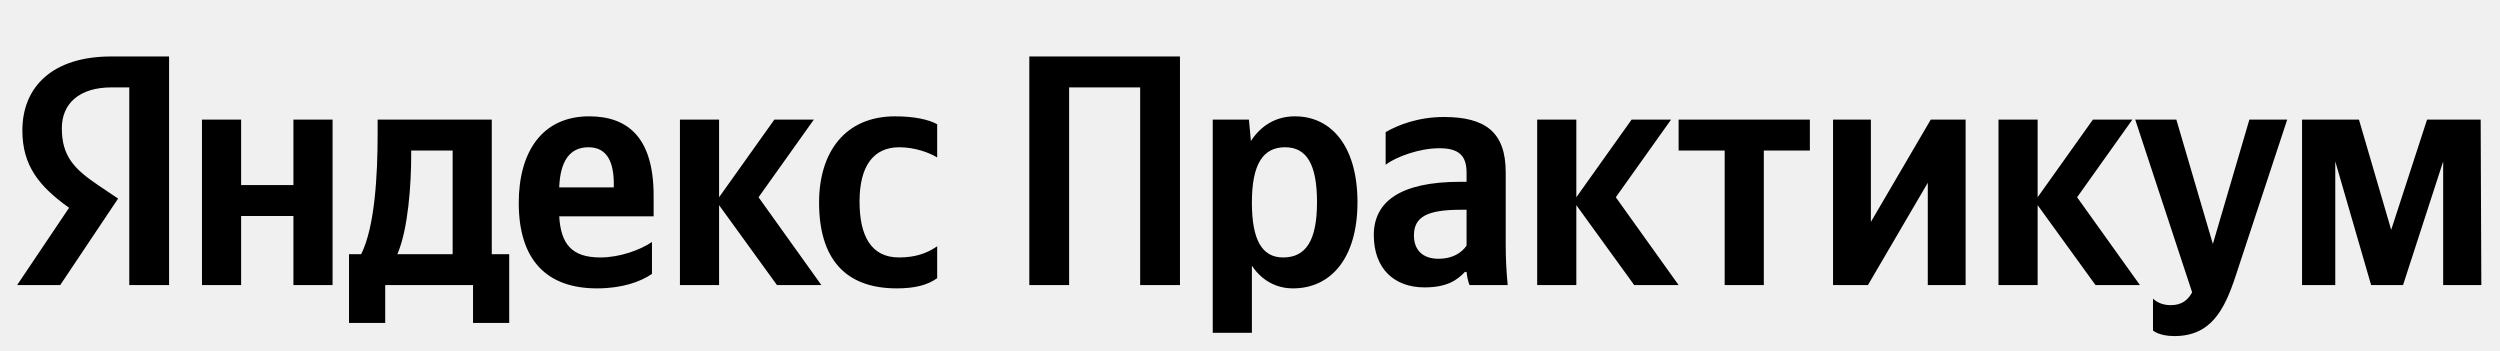
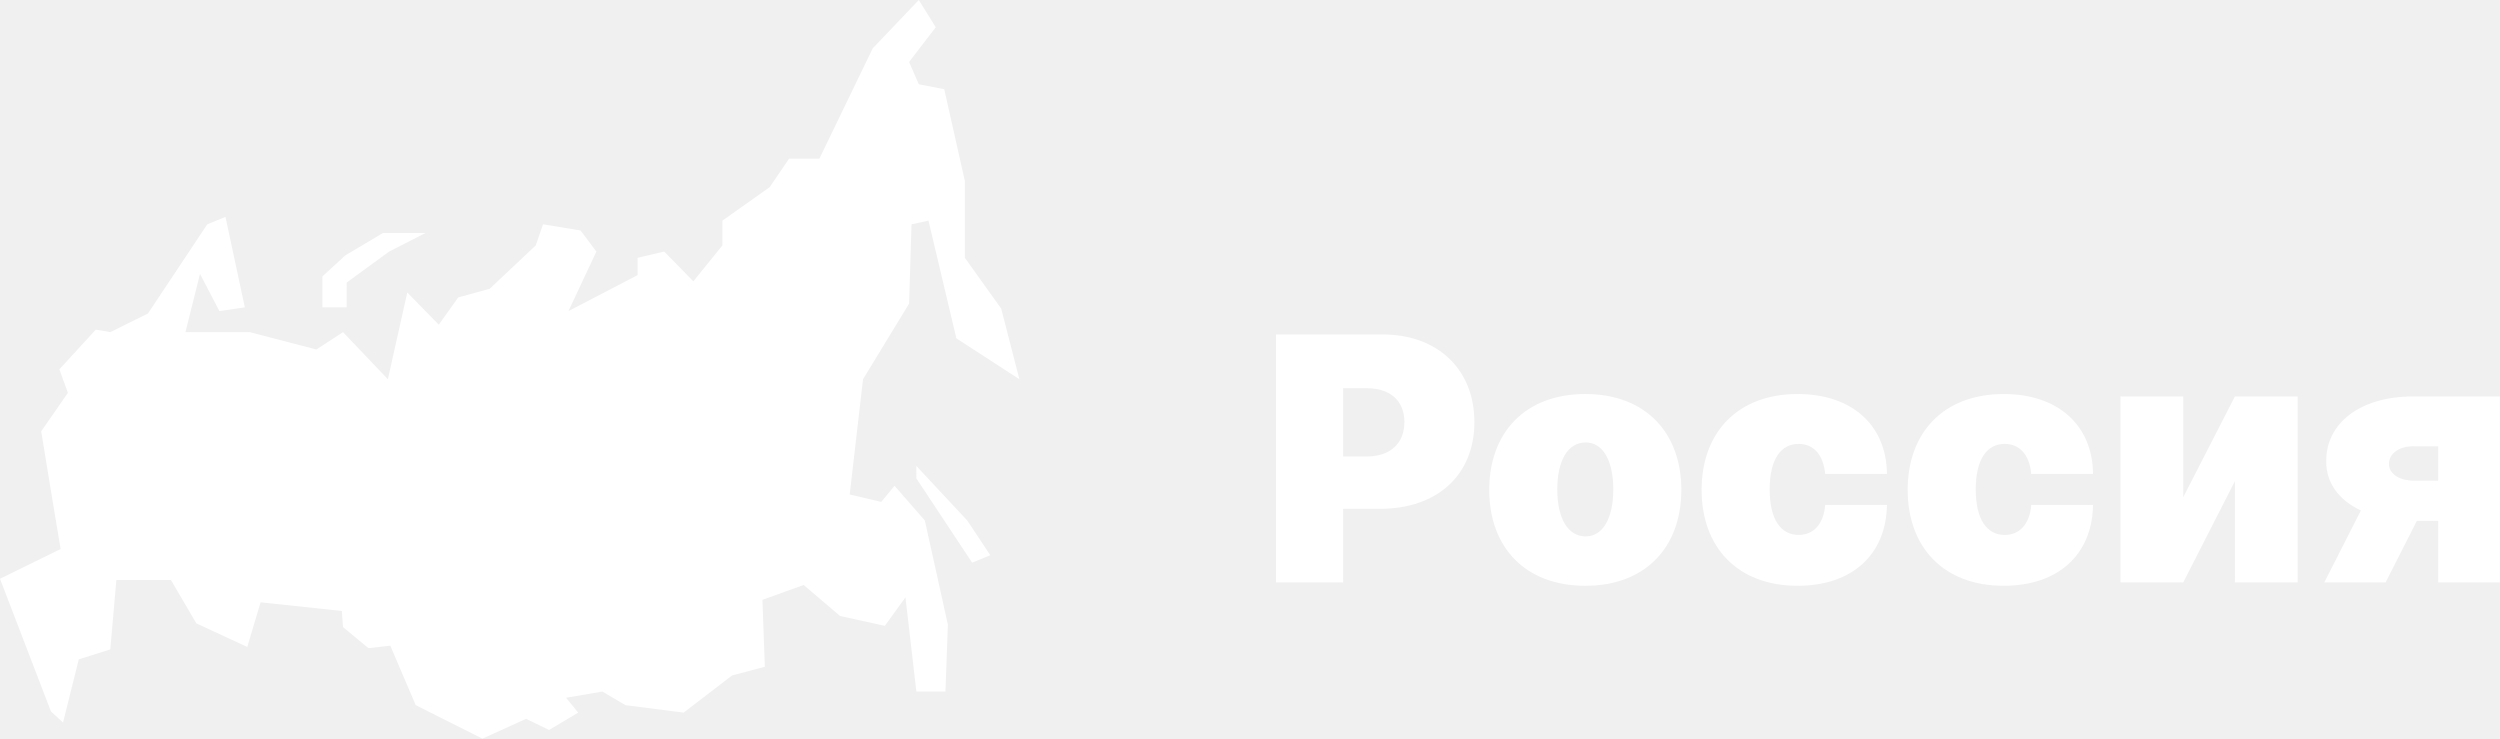
- <svg xmlns="http://www.w3.org/2000/svg" width="228" height="32" viewBox="0 0 228 32" fill="none">
-   <path d="M11.79 26H15.42V5.15H10.14C4.83 5.15 2.04 7.88 2.04 11.9C2.04 15.11 3.57 17 6.3 18.95L1.56 26H5.49L10.77 18.11L8.94 16.88C6.72 15.38 5.64 14.21 5.64 11.69C5.64 9.47 7.2 7.97 10.17 7.97H11.79V26ZM81.78 26.3C83.43 26.3 84.6 26 85.47 25.37V22.46C84.57 23.09 83.49 23.48 81.99 23.48C79.44 23.48 78.39 21.5 78.39 18.38C78.39 15.11 79.68 13.43 82.02 13.43C83.4 13.43 84.75 13.91 85.47 14.36V11.33C84.72 10.91 83.4 10.61 81.63 10.61C77.07 10.61 74.7 13.88 74.7 18.47C74.7 23.51 77.01 26.3 81.78 26.3ZM59.46 24.98V22.07C58.35 22.82 56.49 23.48 54.75 23.48C52.14 23.48 51.15 22.25 51 19.73H59.61V17.84C59.61 12.59 57.3 10.61 53.73 10.61C49.38 10.61 47.31 13.94 47.31 18.5C47.31 23.75 49.89 26.3 54.45 26.3C56.73 26.3 58.41 25.7 59.46 24.98ZM70.86 26H74.91L69.18 17.99L74.22 10.91H70.62L65.58 17.99V10.91H62.01V26H65.58V18.71L70.86 26ZM46.44 23.18H44.85V10.91H34.44V12.2C34.44 15.89 34.2 20.66 32.94 23.18H31.83V29.45H35.13V26H43.14V29.45H46.44V23.18ZM26.76 10.91V16.88H21.99V10.91H18.42V26H21.99V19.7H26.76V26H30.33V10.91H26.76ZM53.67 13.43C55.44 13.43 55.98 14.9 55.98 16.79V17.09H51C51.09 14.69 51.96 13.43 53.67 13.43ZM41.28 23.18H36.24C37.23 20.9 37.5 16.79 37.5 14.18V13.73H41.28V23.18ZM93.873 5.15V26H97.503V7.97H103.983V26H107.613V5.15H93.873ZM113.902 10.91H110.602V30.35H114.172V24.23C115.072 25.58 116.392 26.3 117.922 26.3C121.402 26.3 123.802 23.51 123.802 18.44C123.802 13.4 121.462 10.61 118.102 10.61C116.422 10.61 115.042 11.39 114.082 12.86L113.902 10.91ZM117.022 23.48C115.132 23.48 114.172 21.95 114.172 18.47C114.172 14.96 115.192 13.43 117.202 13.43C119.152 13.43 120.112 14.96 120.112 18.44C120.112 21.95 119.092 23.48 117.022 23.48ZM137.321 15.71C137.321 12.05 135.461 10.67 131.681 10.67C129.311 10.67 127.451 11.42 126.371 12.05V15.02C127.331 14.3 129.431 13.52 131.261 13.52C132.971 13.52 133.751 14.12 133.751 15.74V16.58H133.181C127.721 16.58 125.291 18.38 125.291 21.44C125.291 24.5 127.151 26.21 129.911 26.21C132.011 26.21 132.911 25.52 133.601 24.8H133.751C133.781 25.19 133.901 25.7 134.021 26H137.501C137.381 24.77 137.321 23.54 137.321 22.31V15.71ZM133.751 22.4C133.301 23.06 132.461 23.6 131.201 23.6C129.701 23.6 128.951 22.76 128.951 21.47C128.951 19.76 130.181 19.13 133.241 19.13H133.751V22.4ZM149.041 26H153.091L147.361 17.99L152.401 10.91H148.801L143.761 17.99V10.91H140.191V26H143.761V18.71L149.041 26ZM165.06 13.73V10.91H153.09V13.73H157.29V26H160.86V13.73H165.06ZM167.174 10.91V26H170.354L175.814 16.67V26H179.264V10.91H176.084L170.624 20.24V10.91H167.174ZM191.112 26H195.162L189.432 17.99L194.472 10.91H190.872L185.832 17.99V10.91H182.262V26H185.832V18.71L191.112 26ZM198.303 30.65C201.633 30.65 202.863 28.28 203.883 25.19L208.593 10.91H205.143L201.813 22.25L198.483 10.91H194.733L199.923 26.66C199.533 27.38 198.963 27.83 197.973 27.83C197.313 27.83 196.743 27.62 196.353 27.23V30.14C196.353 30.14 196.893 30.65 198.303 30.65ZM222.817 26H226.297L226.237 10.91H221.347L218.077 20.96L215.137 10.91H209.947V26H212.977V14.72L216.247 26H219.157L222.817 14.72V26Z" fill="black" />
+ <svg xmlns="http://www.w3.org/2000/svg" width="176" height="52" viewBox="0 0 176 52" fill="none">
+   <path d="M7.765 23.383L10.411 22.074L14.592 15.792L15.872 15.268L17.237 21.638L15.445 21.899L14.08 19.282L13.056 23.383H17.579L22.272 24.604L24.149 23.383L27.307 26.698L28.672 20.591L30.891 22.859L32.256 20.94L34.475 20.329L37.717 17.275L38.229 15.792L40.875 16.228L41.984 17.711L40.021 21.899L44.885 19.369V18.148L46.763 17.711L48.811 19.805L50.859 17.275V15.53L54.187 13.175L55.552 11.168H57.685L61.44 3.403L64.683 0L65.877 1.919L64 4.362L64.683 5.933L66.475 6.282L67.925 12.738V18.148L70.485 21.725L71.765 26.698L67.328 23.819L65.365 15.53L64.171 15.792L64 21.376L60.757 26.698L59.819 34.812L62.037 35.336L62.976 34.201L65.109 36.644L66.731 43.973L66.56 48.685H64.512L63.744 42.054L62.293 44.06L59.136 43.362L56.576 41.181L53.675 42.228L53.845 46.94L51.541 47.55L48.128 50.168L44.032 49.644L42.411 48.685L39.851 49.121L40.704 50.168L38.656 51.389L37.035 50.604L33.963 52L29.269 49.644L27.477 45.456L25.941 45.631L24.149 44.148L24.064 43.013L18.347 42.403L17.408 45.544L13.824 43.886L12.032 40.832H8.192L7.765 45.718L5.547 46.416L4.437 50.866L3.584 50.081L0 40.745L4.267 38.651L3.584 34.55L2.901 30.362L4.779 27.658L4.181 26L6.741 23.208L7.765 23.383ZM64.512 33.678L68.437 39.611L69.717 39.087L68.096 36.644L64.512 32.805V33.678ZM24.405 21.638V19.893L27.392 17.711L29.952 16.403H26.965L24.32 17.973L22.699 19.456V21.638H24.405Z" fill="white" />
+   <path d="M89.831 41H94.555V35.819H97.171C101.138 35.819 103.797 33.475 103.797 29.716C103.797 26 101.206 23.546 97.341 23.546H89.831V41ZM94.555 32.137V27.33H96.22C97.876 27.33 98.87 28.216 98.87 29.716C98.87 31.208 97.876 32.137 96.22 32.137H94.555Z" fill="white" />
+   <path d="M111.604 41.239C115.851 41.239 118.366 38.512 118.366 34.489C118.366 30.466 115.851 27.739 111.604 27.739C107.356 27.739 104.842 30.466 104.842 34.489C104.842 38.512 107.356 41.239 111.604 41.239ZM111.638 37.762C110.381 37.762 109.633 36.509 109.633 34.455C109.633 32.401 110.381 31.148 111.638 31.148C112.827 31.148 113.575 32.401 113.575 34.455C113.575 36.509 112.827 37.762 111.638 37.762Z" fill="white" />
+   <path d="M126.555 41.239C130.42 41.239 132.79 39.015 132.841 35.546H128.492C128.39 36.918 127.651 37.66 126.623 37.66C125.391 37.66 124.584 36.603 124.584 34.455C124.584 32.307 125.391 31.25 126.623 31.25C127.659 31.25 128.364 31.992 128.492 33.364H132.841C132.816 29.955 130.395 27.739 126.555 27.739C122.308 27.739 119.793 30.466 119.793 34.489C119.793 38.512 122.308 41.239 126.555 41.239Z" fill="white" />
+   <path d="M141.062 41.239C144.928 41.239 147.298 39.015 147.349 35.546H142.999C142.897 36.918 142.158 37.66 141.13 37.66C139.899 37.66 139.092 36.603 139.092 34.455C139.092 32.307 139.899 31.25 141.13 31.25C142.167 31.25 142.872 31.992 142.999 33.364H147.349C147.323 29.955 144.902 27.739 141.062 27.739C136.815 27.739 134.3 30.466 134.3 34.489C134.3 38.512 136.815 41.239 141.062 41.239Z" fill="white" />
+   <path d="M153.701 35V27.91H149.283V41H153.701L157.337 33.875V41H161.754V27.91H157.337L153.701 35Z" fill="white" />
+   <path d="M171.651 41H176V27.91H169.884C166.12 27.91 163.742 29.819 163.767 32.478C163.75 33.969 164.642 35.205 166.205 35.938L163.631 41H167.947L170.147 36.671H171.651V41ZM171.651 33.841H169.986C168.737 33.841 168.159 33.228 168.185 32.648C168.159 32.103 168.703 31.421 169.884 31.421H171.651V33.841Z" fill="white" />
</svg>
